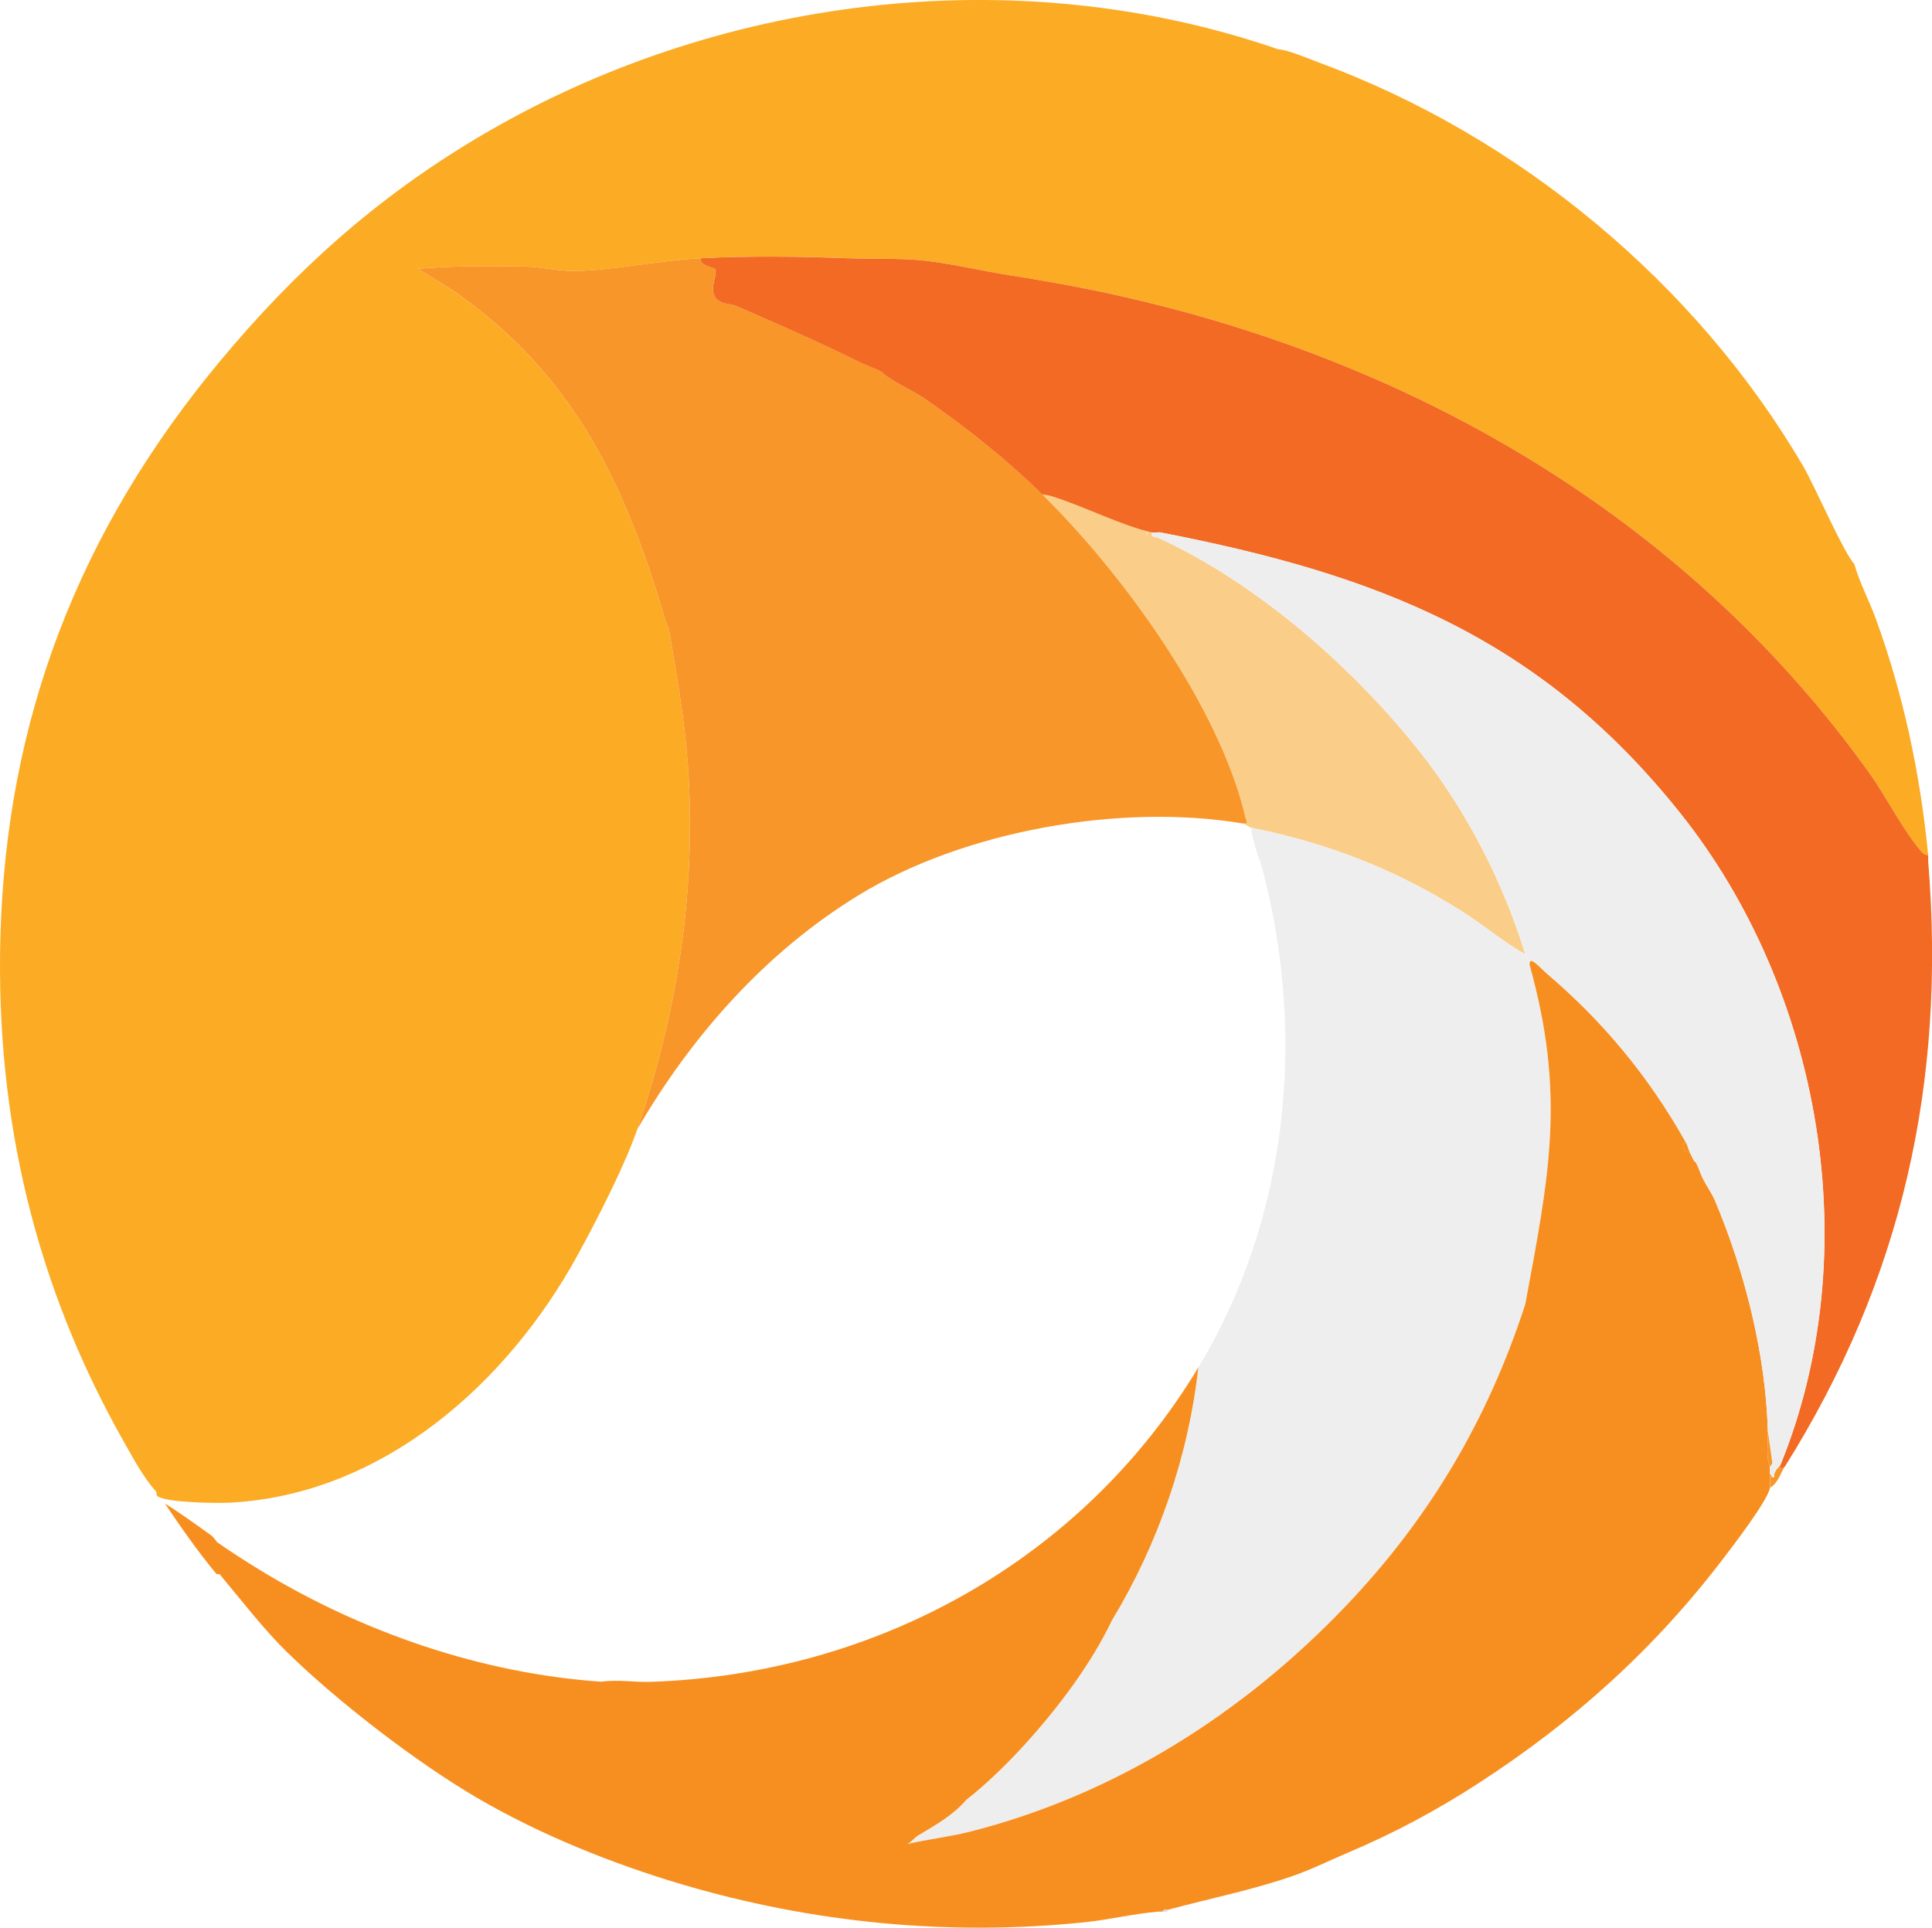
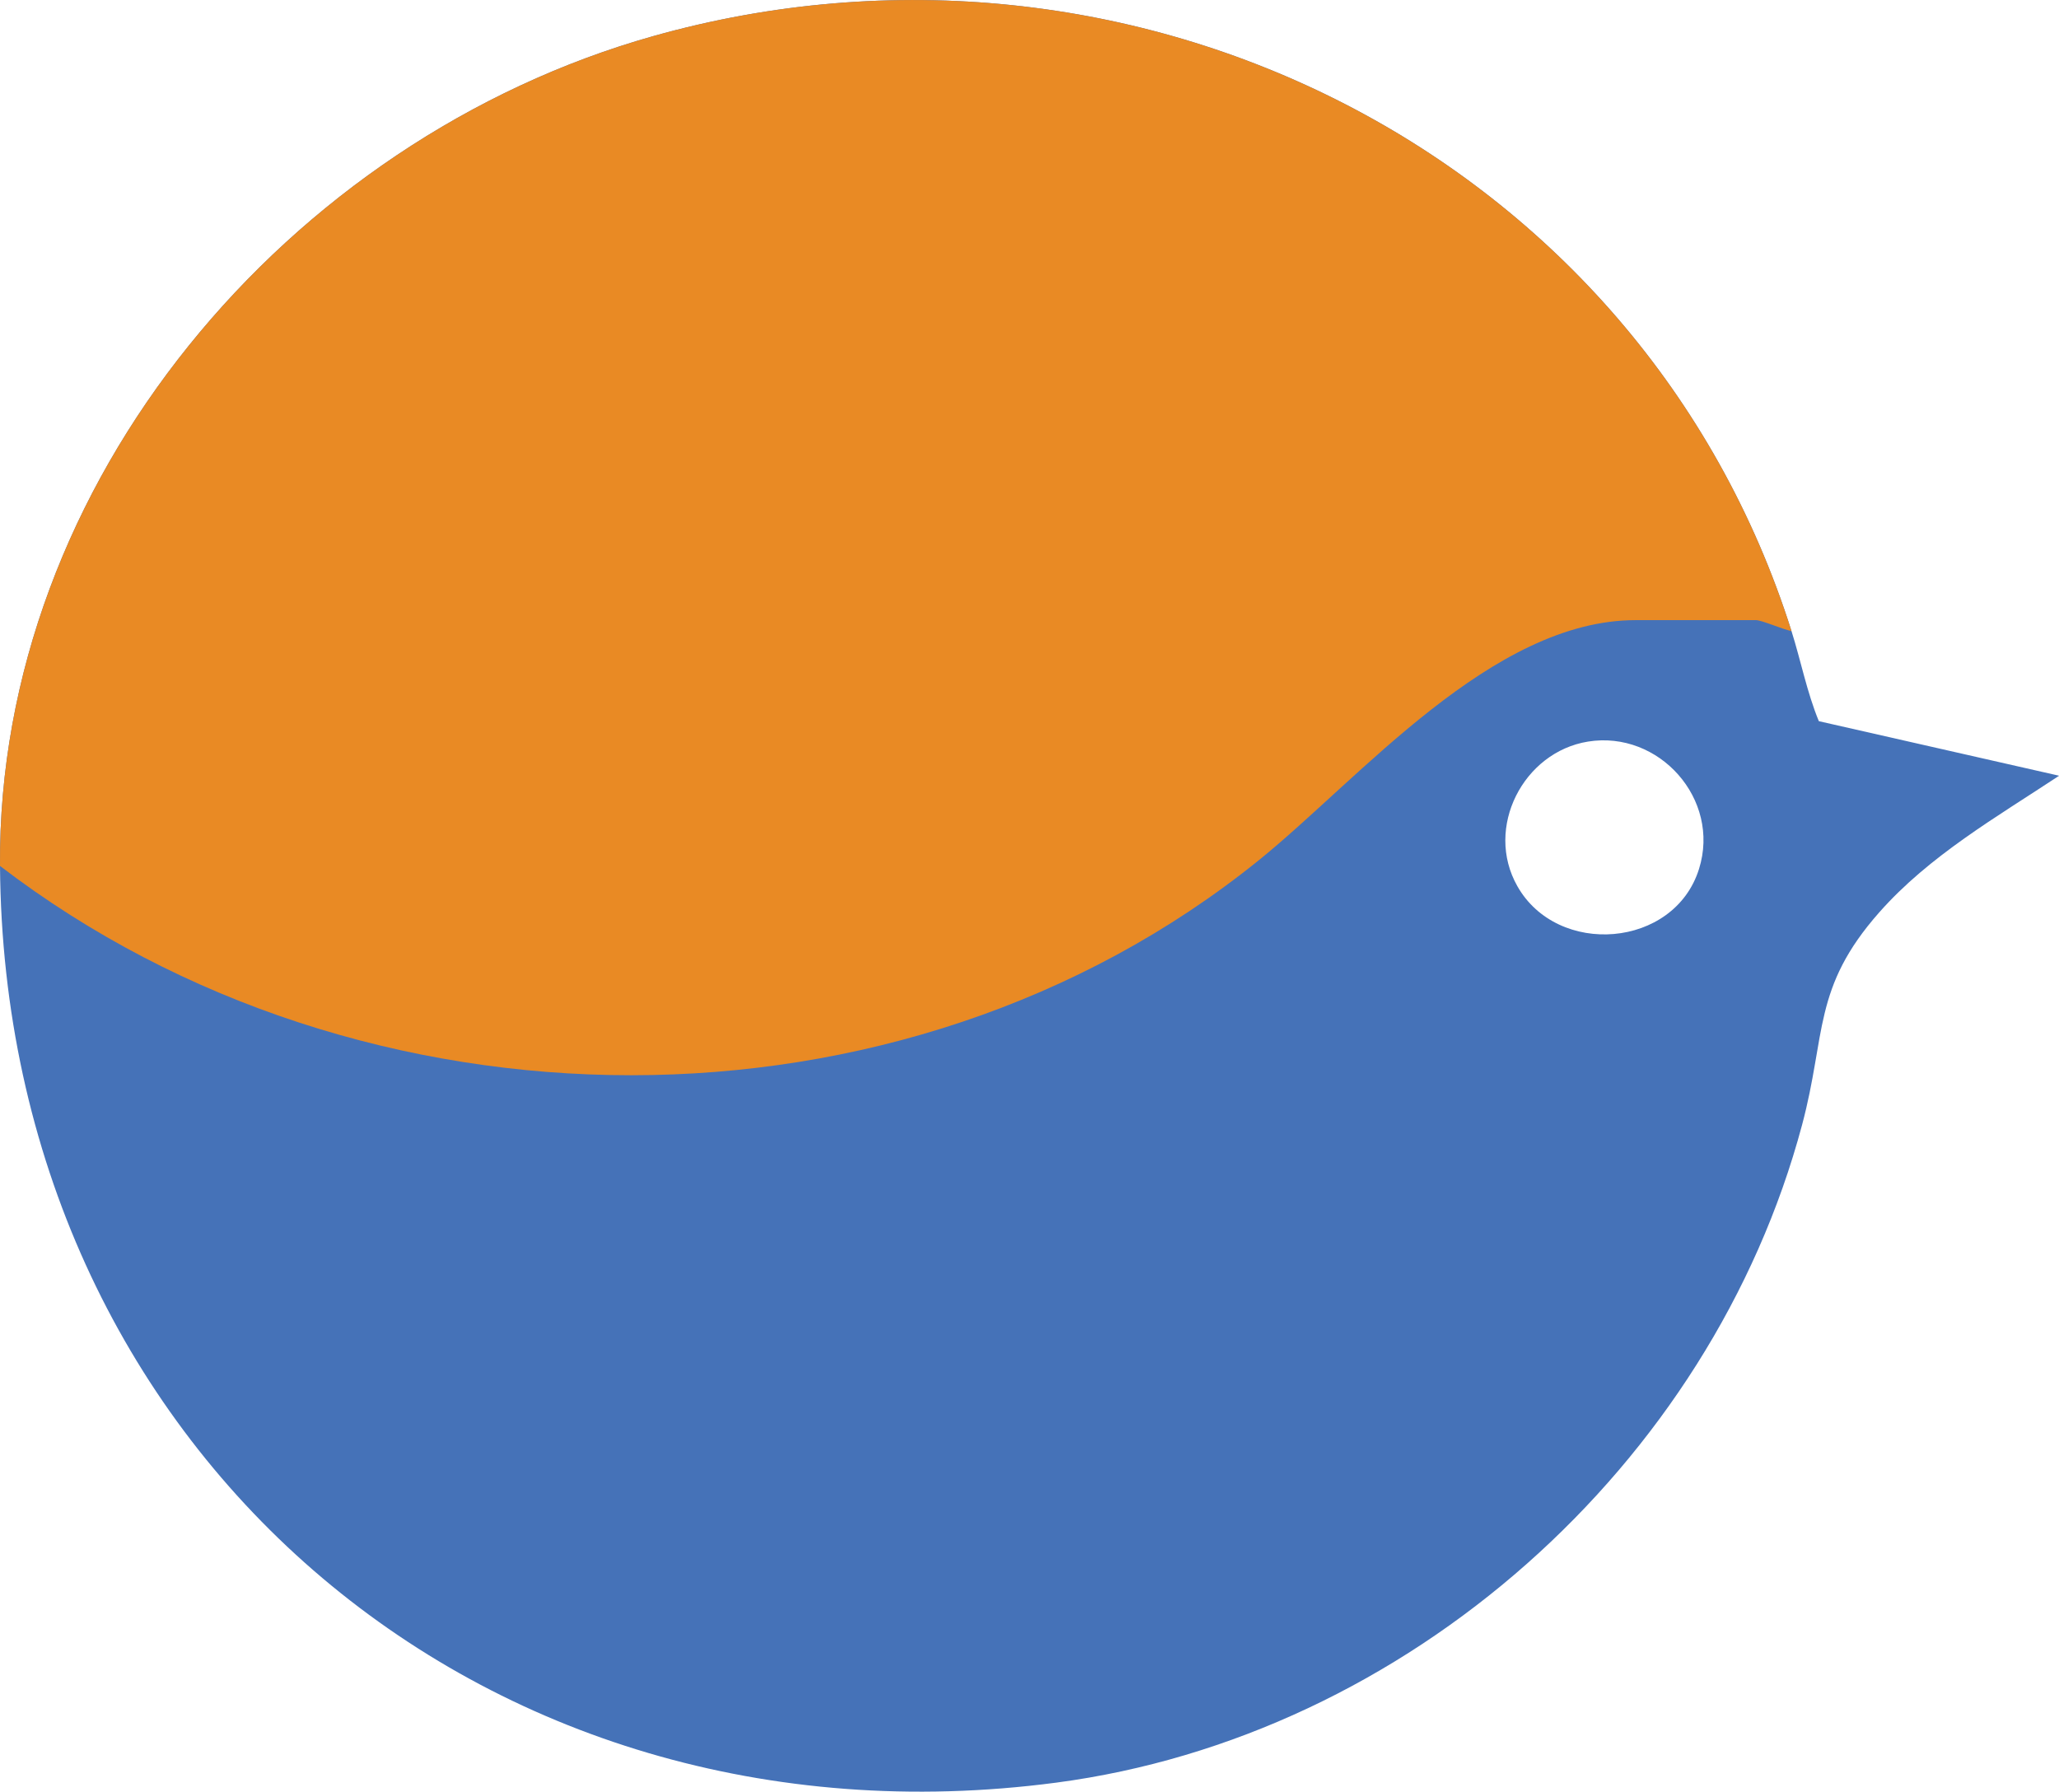
- <svg xmlns="http://www.w3.org/2000/svg" id="Layer_1" version="1.1" viewBox="0 0 416.65 415.76">
+ <svg xmlns="http://www.w3.org/2000/svg" id="Layer_1" data-name="Layer 1" viewBox="0 0 163.41 142.21">
  <defs>
    <style>
-       .st0 {
-         fill: #face89;
+       .cls-1 {
+         fill: #e98a24;
      }

-       .st1 {
-         fill: #f8962a;
-       }
- 
-       .st2 {
-         fill: #efeeee;
-       }
- 
-       .st3 {
-         fill: #fbac24;
-       }
- 
-       .st4 {
-         fill: #dcdbdb;
-       }
- 
-       .st5 {
-         fill: #f26a23;
-       }
- 
-       .st6 {
-         fill: #f78f20;
+       .cls-2 {
+         fill: #4572b8;
      }
    </style>
  </defs>
-   <path class="st3" d="M415.82,184.41c-1.02-.03-1.45-.72-2.01-1.4-3.72-4.51-7.2-11.45-10.81-16.48-38.05-53.03-94.32-86.71-157.3-101.75-9.72-2.32-18.35-3.89-28.2-5.45-5.86-.94-12.93-2.61-18.65-3.19-4.99-.5-10.76-.26-15.92-.45-10.73-.41-21.13-.55-31.84,0-8.85.44-19.43,2.73-27.52,2.76-2.93.02-7-.9-9.99-.96-7.79-.15-15.73-.19-23.44.47l7.41,4.64c24.94,17.2,36.25,39.5,44.89,67.68.64,2.08.92,3.54,1.82,5.46,1.63,9.72,3.4,19.48,4.09,29.34,1.88,26.8-2.26,53.25-10.91,78.46-2.7,7.87-8.86,19.85-12.95,27.3-15.12,27.51-41.82,51.37-74.59,53.23-2.87.17-13.84.05-15.89-1.35-.45-.31-.21-.87-.28-.94-2.78-3.12-4.85-6.99-6.9-10.61C7.68,277.4-.87,241.44.07,202.61c1.16-47.69,17.14-88.34,47.31-124.64,16.23-19.53,33.68-35.21,55.64-48.29C154.26-.84,218.98-8.97,275.72,10.65c1.98.05,6.62,2.07,8.75,2.85,42.96,15.81,81.32,47.59,104.42,87.08,2.48,4.24,8.74,18.72,11.01,21.06,1.11,4.01,3.12,7.7,4.55,11.59,6.02,16.42,9.69,33.76,11.37,51.18Z" />
-   <path class="st2" d="M328.94,281.3c-8.06,24.89-20.68,46.2-38.66,65.05-22.13,23.2-49.79,40.79-81.13,48.73-4.48,1.14-9.16,1.62-13.48,2.67.74-.35,1.77-1.52,2.27-1.82,3.87-2.33,7.42-4.24,10.46-7.73,4.23-3.29,8.63-7.59,12.29-11.59,7.19-7.86,14.5-17.45,19.09-27.08,9.97-16.47,16.5-35.36,18.65-54.58,19.2-31.85,23.23-70.56,14.1-106.44-.85-3.32-2.34-6.55-2.73-10.01,16.48,3.28,31.21,9.01,45.45,18,4.67,2.95,8.88,6.55,13.69,9.29.26.85.76,1.74.91,2.27,7.89,28.2,4.21,45.64-.91,73.23Z" />
-   <path class="st0" d="M227.05,107.09c6.59,2.07,15.16,6.39,21.38,7.73-.28,1.24.67.84,1.33,1.14,21.33,9.84,41.92,27.82,56.43,46.16,10.11,12.78,17.99,28.15,22.74,43.67-4.8-2.73-9.01-6.33-13.68-9.29-14.24-9-28.97-14.72-45.45-18.01-.44-.09-1.39-.84-1.82-.91,1.44.18.81-.43.61-1.29-5.55-23.82-26.53-52.71-43.82-69.67.78.05,1.54.22,2.27.45ZM247.29,114.82v.45c.3-.15.3-.3,0-.45Z" />
-   <path class="st1" d="M267.99,177.59c-26.46-4.4-60.06,1.58-82.79,15.46-20.04,12.25-36.04,30.32-47.76,50.49,8.65-25.21,12.79-51.66,10.91-78.45-.69-9.87-2.46-19.63-4.09-29.35-.9-1.92-1.18-3.38-1.82-5.46-8.64-28.18-19.95-50.48-44.88-67.69l-7.42-4.62c7.72-.68,15.65-.63,23.44-.48,2.99.05,7.06.98,9.99.96,8.09-.04,18.67-2.32,27.52-2.76-.24,1.66,2.85,1.91,3.11,2.33.77,1.22-2.05,5.17,1.02,6.95,1.16.68,2.43.51,3.55,1,8.98,3.88,17.96,7.83,26.56,12.1,1.57.78,3.34,1.31,4.87,2.18,1.43,1.59,6.71,4,8.86,5.47,9.02,6.18,17.91,13.26,25.71,20.91,17.29,16.96,38.28,45.85,43.82,69.67.21.86.84,1.47-.6,1.29Z" />
-   <path class="st5" d="M384.89,316.33c-.93.58-.99.76-.91-.45,18.68-45.9,8.87-102.25-21.64-140.52-30.42-38.14-65.54-51.5-112.09-60.53-.54-.1-1.3.11-1.82,0-6.22-1.34-14.79-5.66-21.38-7.73-.74-.23-1.5-.41-2.27-.45-7.81-7.66-16.69-14.72-25.71-20.91-2.15-1.47-7.43-3.88-8.86-5.47-1.54-.87-3.31-1.41-4.87-2.18-8.6-4.28-17.59-8.22-26.56-12.1-1.12-.49-2.39-.32-3.55-1-3.07-1.78-.25-5.74-1.01-6.95-.27-.42-3.36-.67-3.12-2.34,10.71-.54,21.11-.4,31.84,0,5.16.2,10.93-.05,15.92.45,5.72.58,12.79,2.25,18.65,3.18,9.85,1.56,18.49,3.14,28.2,5.46,62.98,15.04,119.26,48.72,157.3,101.75,3.61,5.03,7.1,11.97,10.81,16.48.57.69.99,1.38,2.01,1.41.03.3-.03.61,0,.91,0,.02-.02.18,0,.45,3.88,47.66-5.61,90.2-30.93,130.55Z" />
-   <path class="st6" d="M381.7,320.87c-.4,2.65-7.78,12.27-9.83,14.96-14.91,19.64-32.31,35.33-52.95,48.72-9.07,5.88-18.09,10.72-28.2,15.01-3.93,1.66-7.78,3.59-11.83,5-8.78,3.07-17.89,4.86-26.84,7.28-.42.11-1.08-.18-1.36.45-.3.01-.61-.02-.91,0-5.25.43-10.45,1.72-15.7,2.27-29.36,3.07-58.95.16-87.1-8.18-15.01-4.45-30.58-10.73-44.12-18.65-13.13-7.67-30.16-20.84-40.94-31.39-5.04-4.93-10.01-11.39-14.56-16.83-.05-.05-.59.08-.76-.14-3.97-4.79-7.56-9.95-11.05-15.11,3.42,2.12,6.7,4.52,9.97,6.86.66.48,1.11,1.36,1.4,1.56,2.69,1.88,6.27,4.19,9.1,5.91,22.05,13.45,47.87,22.35,73.69,24.11,3.53-.52,7.09.15,10.71.02,48.41-1.63,92.95-26.21,118.01-67.8-2.15,19.22-8.68,38.12-18.65,54.58-4.59,9.63-11.9,19.22-19.09,27.08-3.67,4-8.07,8.3-12.29,11.59-3.04,3.49-6.6,5.4-10.46,7.73-.5.3-1.53,1.46-2.27,1.82,4.32-1.05,9-1.53,13.48-2.67,31.34-7.94,59-25.53,81.13-48.73,17.98-18.85,30.6-40.16,38.66-65.05,5.12-27.59,8.8-45.03.91-73.23-.25-2.39,2.67,1,3.64,1.82,12.28,10.43,22.09,22.33,30.02,36.39-1.06.84-.43,2.38.91,2.27.34.63.59,1.21.91,1.82l.45.45c.62,1.22.91,2.22,1.36,3.18.74,1.56,2,3.28,2.73,5,6.38,15.14,10.92,33.11,11.37,49.58.07,2.49-.43,5.52.45,7.73,0,.45.03.91,0,1.36-.06,1.02.14,2.23,0,3.18Z" />
-   <path class="st1" d="M383.98,315.87c-.08,1.21-.02,1.04.91.45-.96,1.53-1.5,3.6-3.18,4.55.14-.95-.06-2.16,0-3.18l.46.91h.44c-.29-1.19,1.22-2.37,1.37-2.73Z" />
-   <path class="st6" d="M415.82,185.78c-.02-.27,0-.43,0-.45v.45Z" />
-   <path class="st2" d="M383.98,315.87c-.15.36-1.66,1.53-1.37,2.72h-.45l-.46-.91c.03-.45,0-.91,0-1.36,0-.1.65-.66.48-1.1l-.93-6.63c-.45-16.47-4.99-34.44-11.37-49.58-.73-1.72-1.99-3.44-2.73-5-.45-.96-.75-1.96-1.36-3.18-.1-.18-.38-.31-.45-.45-.32-.61-.57-1.19-.91-1.82-.31-.58-.47-1.5-.91-2.27-7.93-14.06-17.74-25.96-30.02-36.39-.97-.82-3.89-4.21-3.64-1.82-.15-.53-.65-1.42-.91-2.27-4.75-15.52-12.63-30.89-22.74-43.67-14.51-18.34-35.1-36.33-56.43-46.16-.66-.31-1.61.1-1.33-1.15.52.11,1.28-.1,1.82,0,46.55,9.03,81.67,22.39,112.09,60.53,30.51,38.26,40.32,94.62,21.64,140.52Z" />
-   <path class="st2" d="M247.29,114.82c.3.15.3.3,0,.45v-.45Z" />
-   <path class="st4" d="M252.07,411.85c-.22.6-.87.43-1.36.45.28-.63.94-.34,1.36-.45Z" />
-   <path class="st1" d="M381.7,316.33c-.89-2.21-.39-5.24-.45-7.73l.93,6.63c.17.44-.48,1-.48,1.1Z" />
-   <path class="st6" d="M364.42,248.55c-1.34.1-1.97-1.44-.91-2.27.44.78.6,1.7.91,2.27Z" />
-   <path class="st6" d="M365.78,250.83l-.45-.45c.07.14.36.27.45.45Z" />
+   <path class="cls-2" d="M144.35,57.24c-.95-2.31-1.42-4.78-2.17-7.15C130.22,12.28,89.88-7.85,51.83,2.87,22.9,11.02-.21,38.25,0,68.73c.33,46.03,38.04,78.79,83.82,72.76,27.84-3.67,51.99-25.2,59.2-52.21,1.92-7.19.83-10.87,6.12-16.86,3.97-4.5,9.32-7.57,14.28-10.85l-19.07-4.33ZM134.84,68.97c-1.97,6.3-11.23,7.01-14.42,1.36-2.62-4.63.47-10.64,5.61-11.47,5.63-.91,10.55,4.56,8.81,10.11Z" />
+   <path class="cls-1" d="M51.83,2.87C22.9,11.02-.21,38.25,0,68.73c28.72,22,71.54,22.45,99.9-.45,8.03-6.48,18.51-19.06,29.92-19.06h9.54c.46,0,2.14.74,2.82.87C130.22,12.28,89.88-7.85,51.83,2.87Z" />
</svg>
